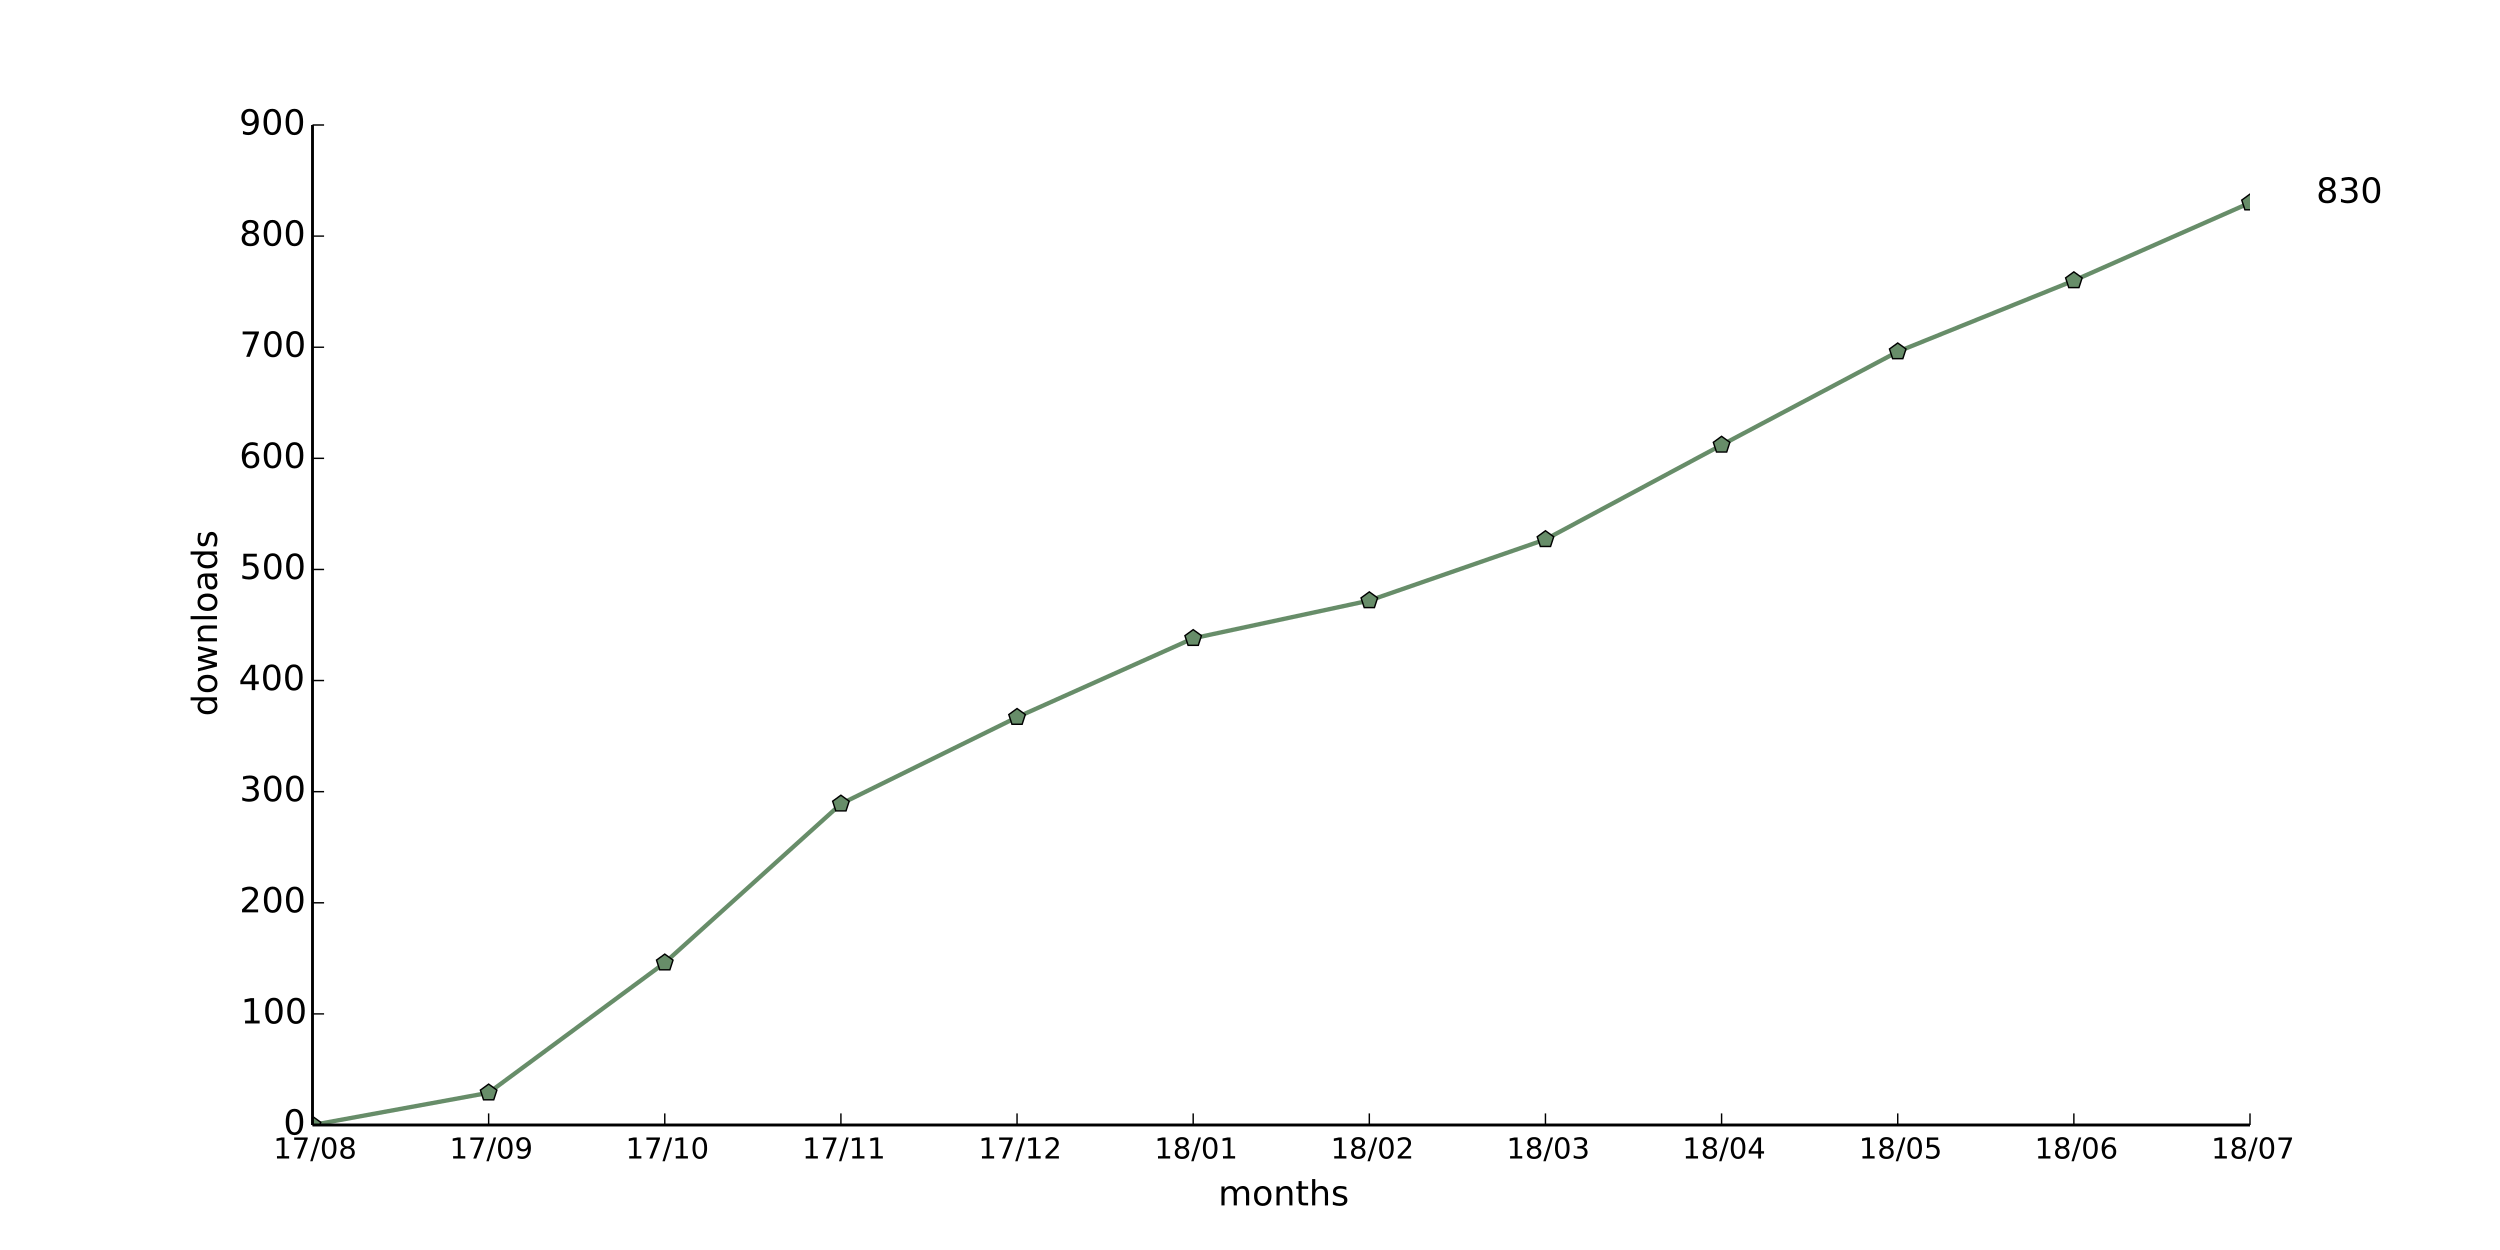
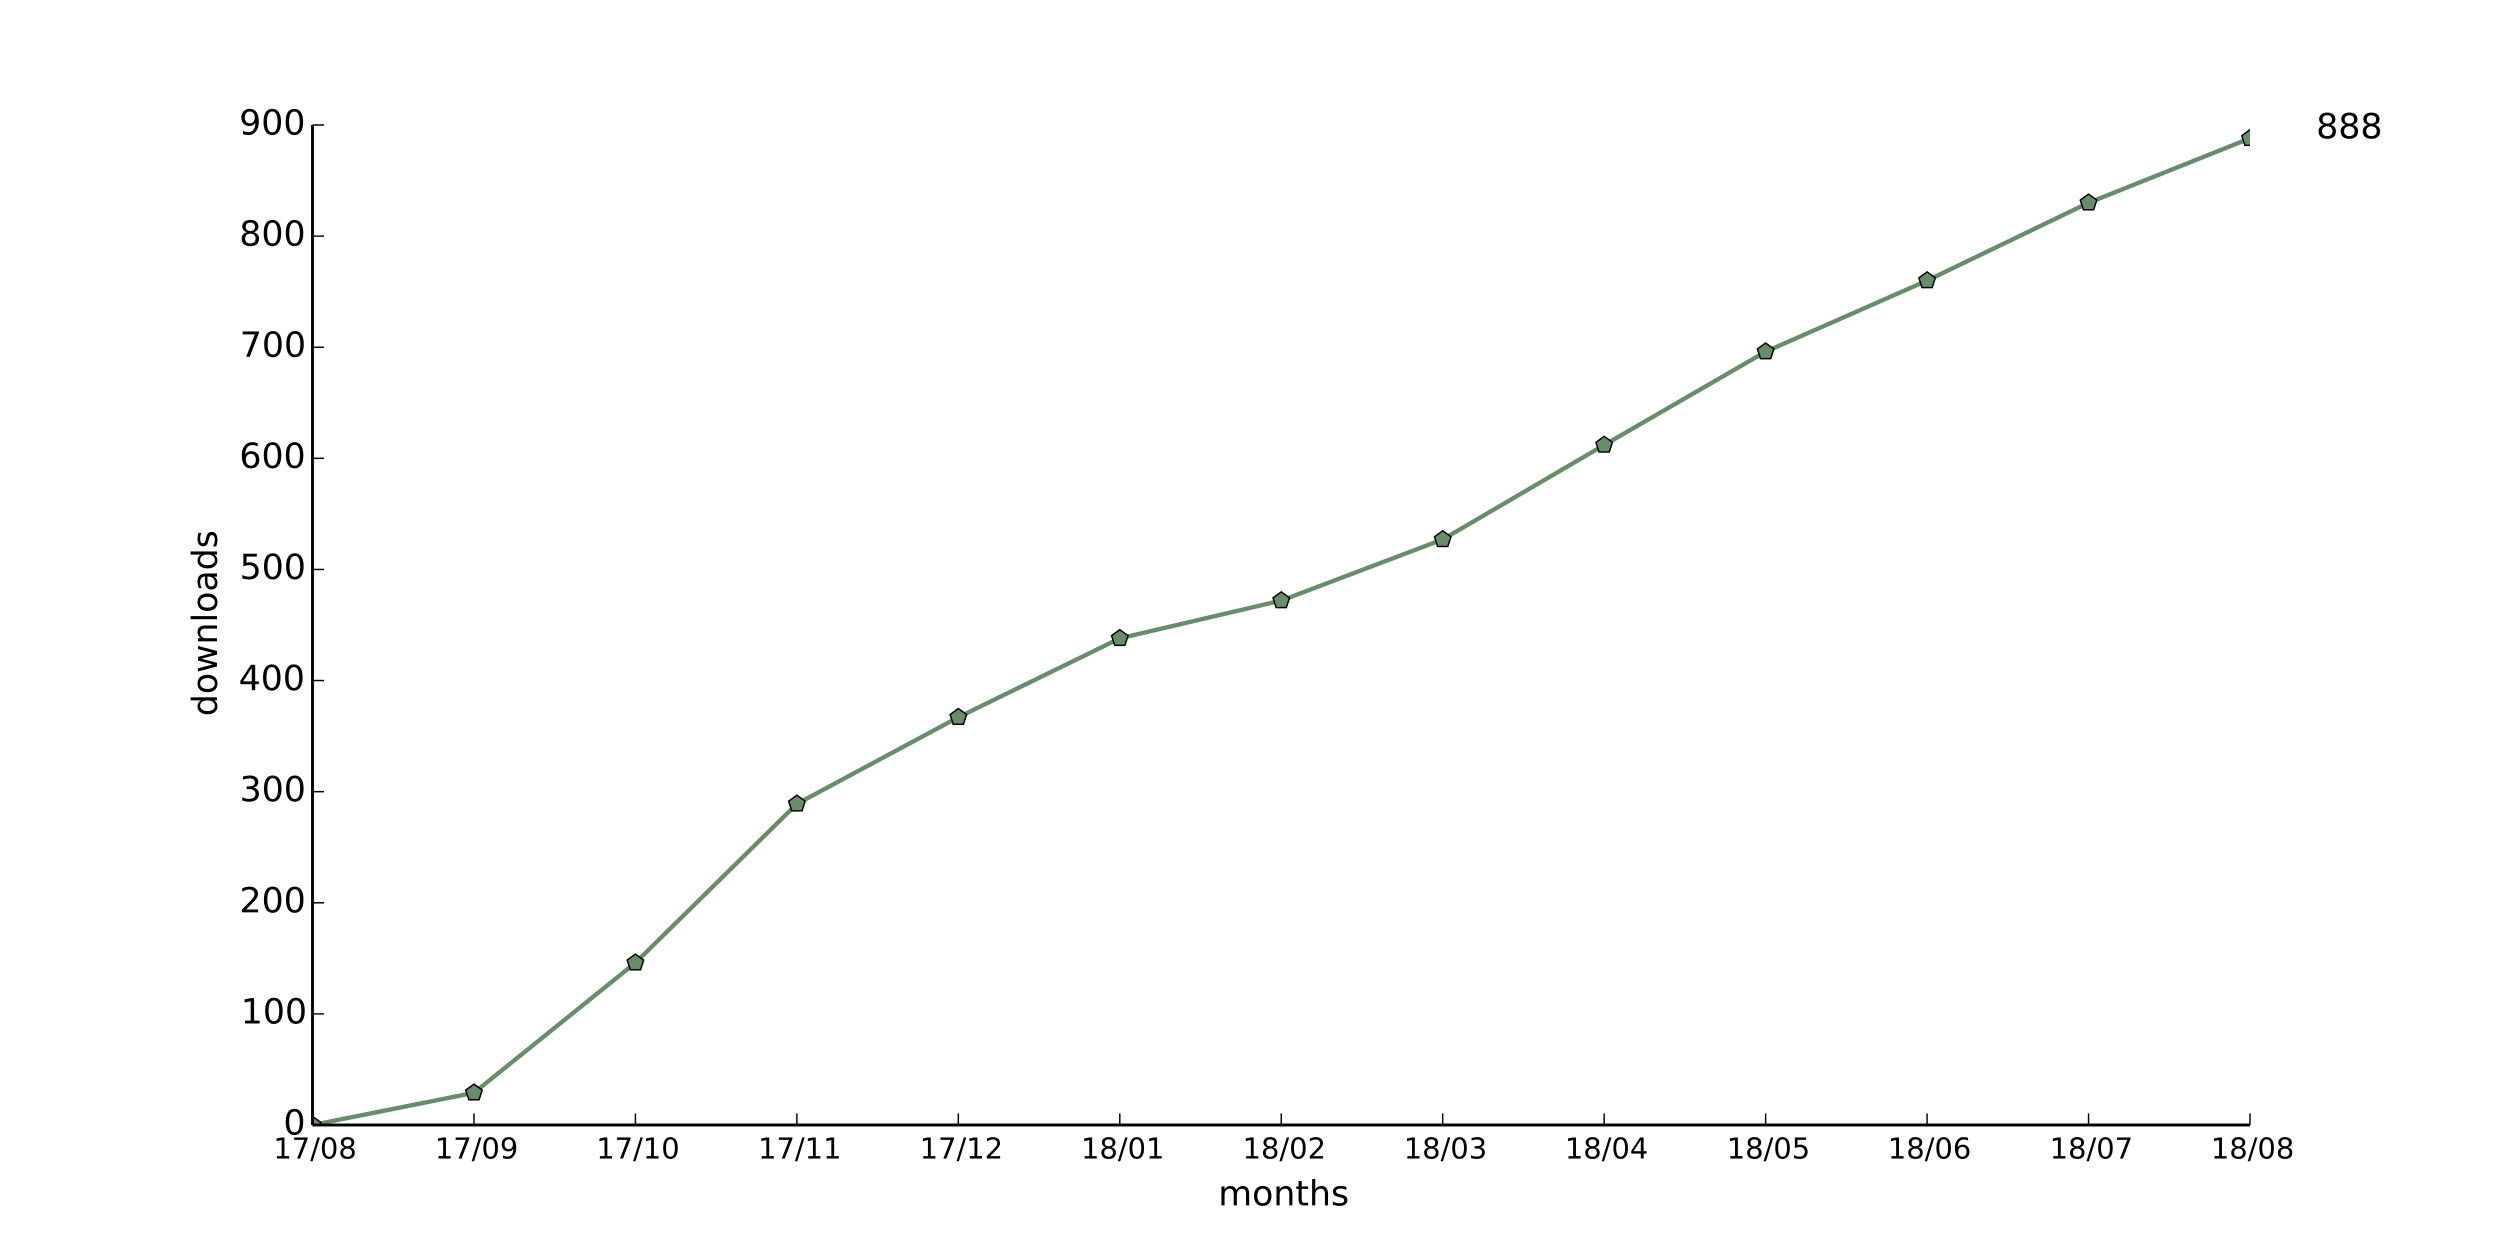
<svg xmlns="http://www.w3.org/2000/svg" xmlns:xlink="http://www.w3.org/1999/xlink" height="432pt" version="1.1" viewBox="0 0 864 432" width="864pt">
  <defs>
    <style type="text/css">
*{stroke-linecap:butt;stroke-linejoin:round;}
  </style>
  </defs>
  <g id="figure_1">
    <g id="patch_1">
      <path d=" M0 432 L864 432 L864 0 L0 0 z " style="fill:#ffffff;" />
    </g>
    <g id="axes_1">
      <g id="patch_2">
        <path d=" M108 388.8 L777.6 388.8 L777.6 43.2 L108 43.2 z " style="fill:#ffffff;" />
      </g>
      <g id="line2d_1">
-         <path clip-path="url(#pad36b945f0)" d=" M108 388.8 L168.873 377.664 L229.745 332.736 L290.618 277.824 L351.491 247.872 L412.364 220.608 L473.236 207.552 L534.109 186.432 L594.982 153.792 L655.855 121.536 L716.727 96.96 L777.6 70.08" style="fill:none;stroke:#678d69;stroke-linecap:square;stroke-width:1.5;" />
+         <path clip-path="url(#pad36b945f0)" d=" M108 388.8 L163.8 377.664 L219.6 332.736 L275.4 277.824 L331.2 247.872 L387 220.608 L442.8 207.552 L498.6 186.432 L554.4 153.792 L610.2 121.536 L666 96.96 L721.8 70.08 L777.6 47.808" style="fill:none;stroke:#678d69;stroke-linecap:square;stroke-width:1.5;" />
      </g>
      <g id="line2d_2">
        <defs>
          <path d=" M1.83697e-16 -3 L-2.853 -0.927 L-1.763 2.427 L1.763 2.427 L2.853 -0.927 z " id="m47225add52" style="stroke:#000000;stroke-linejoin:miter;stroke-width:0.5;" />
        </defs>
        <g clip-path="url(#pad36b945f0)">
          <use style="fill:#678d69;stroke:#000000;stroke-linejoin:miter;stroke-width:0.5;" x="108.0" xlink:href="#m47225add52" y="388.8" />
-           <use style="fill:#678d69;stroke:#000000;stroke-linejoin:miter;stroke-width:0.5;" x="168.873" xlink:href="#m47225add52" y="377.664" />
-           <use style="fill:#678d69;stroke:#000000;stroke-linejoin:miter;stroke-width:0.5;" x="229.745" xlink:href="#m47225add52" y="332.736" />
-           <use style="fill:#678d69;stroke:#000000;stroke-linejoin:miter;stroke-width:0.5;" x="290.618" xlink:href="#m47225add52" y="277.824" />
-           <use style="fill:#678d69;stroke:#000000;stroke-linejoin:miter;stroke-width:0.5;" x="351.491" xlink:href="#m47225add52" y="247.872" />
-           <use style="fill:#678d69;stroke:#000000;stroke-linejoin:miter;stroke-width:0.5;" x="412.364" xlink:href="#m47225add52" y="220.608" />
-           <use style="fill:#678d69;stroke:#000000;stroke-linejoin:miter;stroke-width:0.5;" x="473.236" xlink:href="#m47225add52" y="207.552" />
-           <use style="fill:#678d69;stroke:#000000;stroke-linejoin:miter;stroke-width:0.5;" x="534.109" xlink:href="#m47225add52" y="186.432" />
-           <use style="fill:#678d69;stroke:#000000;stroke-linejoin:miter;stroke-width:0.5;" x="594.982" xlink:href="#m47225add52" y="153.792" />
-           <use style="fill:#678d69;stroke:#000000;stroke-linejoin:miter;stroke-width:0.5;" x="655.855" xlink:href="#m47225add52" y="121.536" />
-           <use style="fill:#678d69;stroke:#000000;stroke-linejoin:miter;stroke-width:0.5;" x="716.727" xlink:href="#m47225add52" y="96.96" />
-           <use style="fill:#678d69;stroke:#000000;stroke-linejoin:miter;stroke-width:0.5;" x="777.6" xlink:href="#m47225add52" y="70.08" />
+           <use style="fill:#678d69;stroke:#000000;stroke-linejoin:miter;stroke-width:0.5;" x="163.8" xlink:href="#m47225add52" y="377.664" />
+           <use style="fill:#678d69;stroke:#000000;stroke-linejoin:miter;stroke-width:0.5;" x="219.6" xlink:href="#m47225add52" y="332.736" />
+           <use style="fill:#678d69;stroke:#000000;stroke-linejoin:miter;stroke-width:0.5;" x="275.4" xlink:href="#m47225add52" y="277.824" />
+           <use style="fill:#678d69;stroke:#000000;stroke-linejoin:miter;stroke-width:0.5;" x="331.2" xlink:href="#m47225add52" y="247.872" />
+           <use style="fill:#678d69;stroke:#000000;stroke-linejoin:miter;stroke-width:0.5;" x="387.0" xlink:href="#m47225add52" y="220.608" />
+           <use style="fill:#678d69;stroke:#000000;stroke-linejoin:miter;stroke-width:0.5;" x="442.8" xlink:href="#m47225add52" y="207.552" />
+           <use style="fill:#678d69;stroke:#000000;stroke-linejoin:miter;stroke-width:0.5;" x="498.6" xlink:href="#m47225add52" y="186.432" />
+           <use style="fill:#678d69;stroke:#000000;stroke-linejoin:miter;stroke-width:0.5;" x="554.4" xlink:href="#m47225add52" y="153.792" />
+           <use style="fill:#678d69;stroke:#000000;stroke-linejoin:miter;stroke-width:0.5;" x="610.2" xlink:href="#m47225add52" y="121.536" />
+           <use style="fill:#678d69;stroke:#000000;stroke-linejoin:miter;stroke-width:0.5;" x="666.0" xlink:href="#m47225add52" y="96.96" />
+           <use style="fill:#678d69;stroke:#000000;stroke-linejoin:miter;stroke-width:0.5;" x="721.8" xlink:href="#m47225add52" y="70.08" />
+           <use style="fill:#678d69;stroke:#000000;stroke-linejoin:miter;stroke-width:0.5;" x="777.6" xlink:href="#m47225add52" y="47.808" />
        </g>
      </g>
      <g id="matplotlib.axis_1">
        <g id="xtick_1">
          <g id="line2d_3">
            <defs>
              <path d=" M0 0 L0 -4" id="m93b0483c22" style="stroke:#000000;stroke-width:0.5;" />
            </defs>
            <g>
              <use style="stroke:#000000;stroke-width:0.5;" x="108.0" xlink:href="#m93b0483c22" y="388.8" />
            </g>
          </g>
          <g id="text_1">
            <defs>
              <path d=" M12.406 8.297 L28.516 8.297 L28.516 63.922 L10.984 60.406 L10.984 69.391 L28.422 72.906 L38.281 72.906 L38.281 8.297 L54.391 8.297 L54.391 0 L12.406 0 z " id="DejaVuSans-31" />
              <path d=" M31.781 66.406 Q24.172 66.406 20.328 58.906 Q16.5 51.422 16.5 36.375 Q16.5 21.391 20.328 13.891 Q24.172 6.391 31.781 6.391 Q39.453 6.391 43.281 13.891 Q47.125 21.391 47.125 36.375 Q47.125 51.422 43.281 58.906 Q39.453 66.406 31.781 66.406 M31.781 74.219 Q44.047 74.219 50.516 64.516 Q56.984 54.828 56.984 36.375 Q56.984 17.969 50.516 8.266 Q44.047 -1.422 31.781 -1.422 Q19.531 -1.422 13.062 8.266 Q6.594 17.969 6.594 36.375 Q6.594 54.828 13.062 64.516 Q19.531 74.219 31.781 74.219" id="DejaVuSans-30" />
              <path d=" M25.391 72.906 L33.688 72.906 L8.297 -9.281 L0 -9.281 z " id="DejaVuSans-2f" />
              <path d=" M8.203 72.906 L55.078 72.906 L55.078 68.703 L28.609 0 L18.312 0 L43.219 64.594 L8.203 64.594 z " id="DejaVuSans-37" />
              <path d=" M31.781 34.625 Q24.75 34.625 20.719 30.859 Q16.703 27.094 16.703 20.516 Q16.703 13.922 20.719 10.156 Q24.75 6.391 31.781 6.391 Q38.812 6.391 42.859 10.172 Q46.922 13.969 46.922 20.516 Q46.922 27.094 42.891 30.859 Q38.875 34.625 31.781 34.625 M21.922 38.812 Q15.578 40.375 12.031 44.719 Q8.5 49.078 8.5 55.328 Q8.5 64.062 14.719 69.141 Q20.953 74.219 31.781 74.219 Q42.672 74.219 48.875 69.141 Q55.078 64.062 55.078 55.328 Q55.078 49.078 51.531 44.719 Q48 40.375 41.703 38.812 Q48.828 37.156 52.797 32.312 Q56.781 27.484 56.781 20.516 Q56.781 9.906 50.312 4.234 Q43.844 -1.422 31.781 -1.422 Q19.734 -1.422 13.25 4.234 Q6.781 9.906 6.781 20.516 Q6.781 27.484 10.781 32.312 Q14.797 37.156 21.922 38.812 M18.312 54.391 Q18.312 48.734 21.844 45.562 Q25.391 42.391 31.781 42.391 Q38.141 42.391 41.719 45.562 Q45.312 48.734 45.312 54.391 Q45.312 60.062 41.719 63.234 Q38.141 66.406 31.781 66.406 Q25.391 66.406 21.844 63.234 Q18.312 60.062 18.312 54.391" id="DejaVuSans-38" />
            </defs>
            <g transform="translate(94.48203 400.3984)scale(0.1 -0.1)">
              <use xlink:href="#DejaVuSans-31" />
              <use x="63.623" xlink:href="#DejaVuSans-37" />
              <use x="127.246" xlink:href="#DejaVuSans-2f" />
              <use x="160.938" xlink:href="#DejaVuSans-30" />
              <use x="224.561" xlink:href="#DejaVuSans-38" />
            </g>
          </g>
        </g>
        <g id="xtick_2">
          <g id="line2d_4">
            <g>
-               <use style="stroke:#000000;stroke-width:0.5;" x="168.873" xlink:href="#m93b0483c22" y="388.8" />
+               <use style="stroke:#000000;stroke-width:0.5;" x="163.8" xlink:href="#m93b0483c22" y="388.8" />
            </g>
          </g>
          <g id="text_2">
            <defs>
              <path d=" M10.984 1.516 L10.984 10.5 Q14.703 8.734 18.5 7.812 Q22.312 6.891 25.984 6.891 Q35.75 6.891 40.891 13.453 Q46.047 20.016 46.781 33.406 Q43.953 29.203 39.594 26.953 Q35.25 24.703 29.984 24.703 Q19.047 24.703 12.672 31.312 Q6.297 37.938 6.297 49.422 Q6.297 60.641 12.938 67.422 Q19.578 74.219 30.609 74.219 Q43.266 74.219 49.922 64.516 Q56.594 54.828 56.594 36.375 Q56.594 19.141 48.406 8.859 Q40.234 -1.422 26.422 -1.422 Q22.703 -1.422 18.891 -0.688 Q15.094 0.047 10.984 1.516 M30.609 32.422 Q37.25 32.422 41.125 36.953 Q45.016 41.5 45.016 49.422 Q45.016 57.281 41.125 61.844 Q37.25 66.406 30.609 66.406 Q23.969 66.406 20.094 61.844 Q16.219 57.281 16.219 49.422 Q16.219 41.5 20.094 36.953 Q23.969 32.422 30.609 32.422" id="DejaVuSans-39" />
            </defs>
-             <g transform="translate(155.3641 400.3984)scale(0.1 -0.1)">
+             <g transform="translate(150.2914 400.3984)scale(0.1 -0.1)">
              <use xlink:href="#DejaVuSans-31" />
              <use x="63.623" xlink:href="#DejaVuSans-37" />
              <use x="127.246" xlink:href="#DejaVuSans-2f" />
              <use x="160.938" xlink:href="#DejaVuSans-30" />
              <use x="224.561" xlink:href="#DejaVuSans-39" />
            </g>
          </g>
        </g>
        <g id="xtick_3">
          <g id="line2d_5">
            <g>
-               <use style="stroke:#000000;stroke-width:0.5;" x="229.745" xlink:href="#m93b0483c22" y="388.8" />
+               <use style="stroke:#000000;stroke-width:0.5;" x="219.6" xlink:href="#m93b0483c22" y="388.8" />
            </g>
          </g>
          <g id="text_3">
-             <g transform="translate(216.2173 400.3984)scale(0.1 -0.1)">
+             <g transform="translate(206.0719 400.3984)scale(0.1 -0.1)">
              <use xlink:href="#DejaVuSans-31" />
              <use x="63.623" xlink:href="#DejaVuSans-37" />
              <use x="127.246" xlink:href="#DejaVuSans-2f" />
              <use x="160.938" xlink:href="#DejaVuSans-31" />
              <use x="224.561" xlink:href="#DejaVuSans-30" />
            </g>
          </g>
        </g>
        <g id="xtick_4">
          <g id="line2d_6">
            <g>
-               <use style="stroke:#000000;stroke-width:0.5;" x="290.618" xlink:href="#m93b0483c22" y="388.8" />
+               <use style="stroke:#000000;stroke-width:0.5;" x="275.4" xlink:href="#m93b0483c22" y="388.8" />
            </g>
          </g>
          <g id="text_4">
-             <g transform="translate(277.2197 400.3984)scale(0.1 -0.1)">
+             <g transform="translate(262.0016 400.3984)scale(0.1 -0.1)">
              <use xlink:href="#DejaVuSans-31" />
              <use x="63.623" xlink:href="#DejaVuSans-37" />
              <use x="127.246" xlink:href="#DejaVuSans-2f" />
              <use x="160.938" xlink:href="#DejaVuSans-31" />
              <use x="224.561" xlink:href="#DejaVuSans-31" />
            </g>
          </g>
        </g>
        <g id="xtick_5">
          <g id="line2d_7">
            <g>
-               <use style="stroke:#000000;stroke-width:0.5;" x="351.491" xlink:href="#m93b0483c22" y="388.8" />
+               <use style="stroke:#000000;stroke-width:0.5;" x="331.2" xlink:href="#m93b0483c22" y="388.8" />
            </g>
          </g>
          <g id="text_5">
            <defs>
              <path d=" M19.188 8.297 L53.609 8.297 L53.609 0 L7.328 0 L7.328 8.297 Q12.938 14.109 22.625 23.891 Q32.328 33.688 34.812 36.531 Q39.547 41.844 41.422 45.531 Q43.312 49.219 43.312 52.781 Q43.312 58.594 39.234 62.25 Q35.156 65.922 28.609 65.922 Q23.969 65.922 18.812 64.312 Q13.672 62.703 7.812 59.422 L7.812 69.391 Q13.766 71.781 18.938 73 Q24.125 74.219 28.422 74.219 Q39.75 74.219 46.484 68.547 Q53.219 62.891 53.219 53.422 Q53.219 48.922 51.531 44.891 Q49.859 40.875 45.406 35.406 Q44.188 33.984 37.641 27.219 Q31.109 20.453 19.188 8.297" id="DejaVuSans-32" />
            </defs>
-             <g transform="translate(338.1315 400.3984)scale(0.1 -0.1)">
+             <g transform="translate(317.8406 400.3984)scale(0.1 -0.1)">
              <use xlink:href="#DejaVuSans-31" />
              <use x="63.623" xlink:href="#DejaVuSans-37" />
              <use x="127.246" xlink:href="#DejaVuSans-2f" />
              <use x="160.938" xlink:href="#DejaVuSans-31" />
              <use x="224.561" xlink:href="#DejaVuSans-32" />
            </g>
          </g>
        </g>
        <g id="xtick_6">
          <g id="line2d_8">
            <g>
-               <use style="stroke:#000000;stroke-width:0.5;" x="412.364" xlink:href="#m93b0483c22" y="388.8" />
+               <use style="stroke:#000000;stroke-width:0.5;" x="387.0" xlink:href="#m93b0483c22" y="388.8" />
            </g>
          </g>
          <g id="text_6">
-             <g transform="translate(398.9652 400.3984)scale(0.1 -0.1)">
+             <g transform="translate(373.6016 400.3984)scale(0.1 -0.1)">
              <use xlink:href="#DejaVuSans-31" />
              <use x="63.623" xlink:href="#DejaVuSans-38" />
              <use x="127.246" xlink:href="#DejaVuSans-2f" />
              <use x="160.938" xlink:href="#DejaVuSans-30" />
              <use x="224.561" xlink:href="#DejaVuSans-31" />
            </g>
          </g>
        </g>
        <g id="xtick_7">
          <g id="line2d_9">
            <g>
-               <use style="stroke:#000000;stroke-width:0.5;" x="473.236" xlink:href="#m93b0483c22" y="388.8" />
+               <use style="stroke:#000000;stroke-width:0.5;" x="442.8" xlink:href="#m93b0483c22" y="388.8" />
            </g>
          </g>
          <g id="text_7">
-             <g transform="translate(459.877 400.3984)scale(0.1 -0.1)">
+             <g transform="translate(429.4406 400.3984)scale(0.1 -0.1)">
              <use xlink:href="#DejaVuSans-31" />
              <use x="63.623" xlink:href="#DejaVuSans-38" />
              <use x="127.246" xlink:href="#DejaVuSans-2f" />
              <use x="160.938" xlink:href="#DejaVuSans-30" />
              <use x="224.561" xlink:href="#DejaVuSans-32" />
            </g>
          </g>
        </g>
        <g id="xtick_8">
          <g id="line2d_10">
            <g>
-               <use style="stroke:#000000;stroke-width:0.5;" x="534.109" xlink:href="#m93b0483c22" y="388.8" />
+               <use style="stroke:#000000;stroke-width:0.5;" x="498.6" xlink:href="#m93b0483c22" y="388.8" />
            </g>
          </g>
          <g id="text_8">
            <defs>
              <path d=" M40.578 39.312 Q47.656 37.797 51.625 33 Q55.609 28.219 55.609 21.188 Q55.609 10.406 48.188 4.484 Q40.766 -1.422 27.094 -1.422 Q22.516 -1.422 17.656 -0.516 Q12.797 0.391 7.625 2.203 L7.625 11.719 Q11.719 9.328 16.594 8.109 Q21.484 6.891 26.812 6.891 Q36.078 6.891 40.938 10.547 Q45.797 14.203 45.797 21.188 Q45.797 27.641 41.281 31.266 Q36.766 34.906 28.719 34.906 L20.219 34.906 L20.219 43.016 L29.109 43.016 Q36.375 43.016 40.234 45.922 Q44.094 48.828 44.094 54.297 Q44.094 59.906 40.109 62.906 Q36.141 65.922 28.719 65.922 Q24.656 65.922 20.016 65.031 Q15.375 64.156 9.812 62.312 L9.812 71.094 Q15.438 72.656 20.344 73.438 Q25.25 74.219 29.594 74.219 Q40.828 74.219 47.359 69.109 Q53.906 64.016 53.906 55.328 Q53.906 49.266 50.438 45.094 Q46.969 40.922 40.578 39.312" id="DejaVuSans-33" />
            </defs>
-             <g transform="translate(520.6497 400.3984)scale(0.1 -0.1)">
+             <g transform="translate(485.1406 400.3984)scale(0.1 -0.1)">
              <use xlink:href="#DejaVuSans-31" />
              <use x="63.623" xlink:href="#DejaVuSans-38" />
              <use x="127.246" xlink:href="#DejaVuSans-2f" />
              <use x="160.938" xlink:href="#DejaVuSans-30" />
              <use x="224.561" xlink:href="#DejaVuSans-33" />
            </g>
          </g>
        </g>
        <g id="xtick_9">
          <g id="line2d_11">
            <g>
-               <use style="stroke:#000000;stroke-width:0.5;" x="594.982" xlink:href="#m93b0483c22" y="388.8" />
+               <use style="stroke:#000000;stroke-width:0.5;" x="554.4" xlink:href="#m93b0483c22" y="388.8" />
            </g>
          </g>
          <g id="text_9">
            <defs>
              <path d=" M37.797 64.312 L12.891 25.391 L37.797 25.391 z  M35.203 72.906 L47.609 72.906 L47.609 25.391 L58.016 25.391 L58.016 17.188 L47.609 17.188 L47.609 0 L37.797 0 L37.797 17.188 L4.891 17.188 L4.891 26.703 z " id="DejaVuSans-34" />
            </defs>
-             <g transform="translate(581.4021 400.3984)scale(0.1 -0.1)">
+             <g transform="translate(540.8203 400.3984)scale(0.1 -0.1)">
              <use xlink:href="#DejaVuSans-31" />
              <use x="63.623" xlink:href="#DejaVuSans-38" />
              <use x="127.246" xlink:href="#DejaVuSans-2f" />
              <use x="160.938" xlink:href="#DejaVuSans-30" />
              <use x="224.561" xlink:href="#DejaVuSans-34" />
            </g>
          </g>
        </g>
        <g id="xtick_10">
          <g id="line2d_12">
            <g>
-               <use style="stroke:#000000;stroke-width:0.5;" x="655.855" xlink:href="#m93b0483c22" y="388.8" />
+               <use style="stroke:#000000;stroke-width:0.5;" x="610.2" xlink:href="#m93b0483c22" y="388.8" />
            </g>
          </g>
          <g id="text_10">
            <defs>
              <path d=" M10.797 72.906 L49.516 72.906 L49.516 64.594 L19.828 64.594 L19.828 46.734 Q21.969 47.469 24.109 47.828 Q26.266 48.188 28.422 48.188 Q40.625 48.188 47.75 41.5 Q54.891 34.812 54.891 23.391 Q54.891 11.625 47.562 5.094 Q40.234 -1.422 26.906 -1.422 Q22.312 -1.422 17.547 -0.641 Q12.797 0.141 7.719 1.703 L7.719 11.625 Q12.109 9.234 16.797 8.062 Q21.484 6.891 26.703 6.891 Q35.156 6.891 40.078 11.328 Q45.016 15.766 45.016 23.391 Q45.016 31 40.078 35.438 Q35.156 39.891 26.703 39.891 Q22.75 39.891 18.812 39.016 Q14.891 38.141 10.797 36.281 z " id="DejaVuSans-35" />
            </defs>
-             <g transform="translate(642.4311 400.3984)scale(0.1 -0.1)">
+             <g transform="translate(596.7766 400.3984)scale(0.1 -0.1)">
              <use xlink:href="#DejaVuSans-31" />
              <use x="63.623" xlink:href="#DejaVuSans-38" />
              <use x="127.246" xlink:href="#DejaVuSans-2f" />
              <use x="160.938" xlink:href="#DejaVuSans-30" />
              <use x="224.561" xlink:href="#DejaVuSans-35" />
            </g>
          </g>
        </g>
        <g id="xtick_11">
          <g id="line2d_13">
            <g>
-               <use style="stroke:#000000;stroke-width:0.5;" x="716.727" xlink:href="#m93b0483c22" y="388.8" />
+               <use style="stroke:#000000;stroke-width:0.5;" x="666.0" xlink:href="#m93b0483c22" y="388.8" />
            </g>
          </g>
          <g id="text_11">
            <defs>
              <path d=" M33.016 40.375 Q26.375 40.375 22.484 35.828 Q18.609 31.297 18.609 23.391 Q18.609 15.531 22.484 10.953 Q26.375 6.391 33.016 6.391 Q39.656 6.391 43.531 10.953 Q47.406 15.531 47.406 23.391 Q47.406 31.297 43.531 35.828 Q39.656 40.375 33.016 40.375 M52.594 71.297 L52.594 62.312 Q48.875 64.062 45.094 64.984 Q41.312 65.922 37.594 65.922 Q27.828 65.922 22.672 59.328 Q17.531 52.734 16.797 39.406 Q19.672 43.656 24.016 45.922 Q28.375 48.188 33.594 48.188 Q44.578 48.188 50.953 41.516 Q57.328 34.859 57.328 23.391 Q57.328 12.156 50.688 5.359 Q44.047 -1.422 33.016 -1.422 Q20.359 -1.422 13.672 8.266 Q6.984 17.969 6.984 36.375 Q6.984 53.656 15.188 63.938 Q23.391 74.219 37.203 74.219 Q40.922 74.219 44.703 73.484 Q48.484 72.75 52.594 71.297" id="DejaVuSans-36" />
            </defs>
-             <g transform="translate(703.182 400.3984)scale(0.1 -0.1)">
+             <g transform="translate(652.4547 400.3984)scale(0.1 -0.1)">
              <use xlink:href="#DejaVuSans-31" />
              <use x="63.623" xlink:href="#DejaVuSans-38" />
              <use x="127.246" xlink:href="#DejaVuSans-2f" />
              <use x="160.938" xlink:href="#DejaVuSans-30" />
              <use x="224.561" xlink:href="#DejaVuSans-36" />
            </g>
          </g>
        </g>
        <g id="xtick_12">
          <g id="line2d_14">
            <g>
+               <use style="stroke:#000000;stroke-width:0.5;" x="721.8" xlink:href="#m93b0483c22" y="388.8" />
+             </g>
+           </g>
+           <g id="text_12">
+             <g transform="translate(708.3672 400.3984)scale(0.1 -0.1)">
+               <use xlink:href="#DejaVuSans-31" />
+               <use x="63.623" xlink:href="#DejaVuSans-38" />
+               <use x="127.246" xlink:href="#DejaVuSans-2f" />
+               <use x="160.938" xlink:href="#DejaVuSans-30" />
+               <use x="224.561" xlink:href="#DejaVuSans-37" />
+             </g>
+           </g>
+         </g>
+         <g id="xtick_13">
+           <g id="line2d_15">
+             <g>
              <use style="stroke:#000000;stroke-width:0.5;" x="777.6" xlink:href="#m93b0483c22" y="388.8" />
            </g>
          </g>
-           <g id="text_12">
-             <g transform="translate(764.1672 400.3984)scale(0.1 -0.1)">
-               <use xlink:href="#DejaVuSans-31" />
-               <use x="63.623" xlink:href="#DejaVuSans-38" />
-               <use x="127.246" xlink:href="#DejaVuSans-2f" />
-               <use x="160.938" xlink:href="#DejaVuSans-30" />
-               <use x="224.561" xlink:href="#DejaVuSans-37" />
-             </g>
-           </g>
-         </g>
-         <g id="text_13">
+           <g id="text_13">
+             <g transform="translate(764.082 400.3984)scale(0.1 -0.1)">
+               <use xlink:href="#DejaVuSans-31" />
+               <use x="63.623" xlink:href="#DejaVuSans-38" />
+               <use x="127.246" xlink:href="#DejaVuSans-2f" />
+               <use x="160.938" xlink:href="#DejaVuSans-30" />
+               <use x="224.561" xlink:href="#DejaVuSans-38" />
+             </g>
+           </g>
+         </g>
+         <g id="text_14">
          <defs>
            <path d=" M30.609 48.391 Q23.391 48.391 19.188 42.75 Q14.984 37.109 14.984 27.297 Q14.984 17.484 19.156 11.844 Q23.344 6.203 30.609 6.203 Q37.797 6.203 41.984 11.859 Q46.188 17.531 46.188 27.297 Q46.188 37.016 41.984 42.703 Q37.797 48.391 30.609 48.391 M30.609 56 Q42.328 56 49.016 48.375 Q55.719 40.766 55.719 27.297 Q55.719 13.875 49.016 6.219 Q42.328 -1.422 30.609 -1.422 Q18.844 -1.422 12.172 6.219 Q5.516 13.875 5.516 27.297 Q5.516 40.766 12.172 48.375 Q18.844 56 30.609 56" id="DejaVuSans-6f" />
            <path d=" M52 44.188 Q55.375 50.25 60.062 53.125 Q64.75 56 71.094 56 Q79.641 56 84.281 50.016 Q88.922 44.047 88.922 33.016 L88.922 0 L79.891 0 L79.891 32.719 Q79.891 40.578 77.094 44.375 Q74.312 48.188 68.609 48.188 Q61.625 48.188 57.562 43.547 Q53.516 38.922 53.516 30.906 L53.516 0 L44.484 0 L44.484 32.719 Q44.484 40.625 41.703 44.406 Q38.922 48.188 33.109 48.188 Q26.219 48.188 22.156 43.531 Q18.109 38.875 18.109 30.906 L18.109 0 L9.078 0 L9.078 54.688 L18.109 54.688 L18.109 46.188 Q21.188 51.219 25.484 53.609 Q29.781 56 35.688 56 Q41.656 56 45.828 52.969 Q50 49.953 52 44.188" id="DejaVuSans-6d" />
            <path d=" M54.891 33.016 L54.891 0 L45.906 0 L45.906 32.719 Q45.906 40.484 42.875 44.328 Q39.844 48.188 33.797 48.188 Q26.516 48.188 22.312 43.547 Q18.109 38.922 18.109 30.906 L18.109 0 L9.078 0 L9.078 54.688 L18.109 54.688 L18.109 46.188 Q21.344 51.125 25.703 53.562 Q30.078 56 35.797 56 Q45.219 56 50.047 50.172 Q54.891 44.344 54.891 33.016" id="DejaVuSans-6e" />
            <path d=" M54.891 33.016 L54.891 0 L45.906 0 L45.906 32.719 Q45.906 40.484 42.875 44.328 Q39.844 48.188 33.797 48.188 Q26.516 48.188 22.312 43.547 Q18.109 38.922 18.109 30.906 L18.109 0 L9.078 0 L9.078 75.984 L18.109 75.984 L18.109 46.188 Q21.344 51.125 25.703 53.562 Q30.078 56 35.797 56 Q45.219 56 50.047 50.172 Q54.891 44.344 54.891 33.016" id="DejaVuSans-68" />
            <path d=" M18.312 70.219 L18.312 54.688 L36.812 54.688 L36.812 47.703 L18.312 47.703 L18.312 18.016 Q18.312 11.328 20.141 9.422 Q21.969 7.516 27.594 7.516 L36.812 7.516 L36.812 0 L27.594 0 Q17.188 0 13.234 3.875 Q9.281 7.766 9.281 18.016 L9.281 47.703 L2.688 47.703 L2.688 54.688 L9.281 54.688 L9.281 70.219 z " id="DejaVuSans-74" />
            <path d=" M44.281 53.078 L44.281 44.578 Q40.484 46.531 36.375 47.5 Q32.281 48.484 27.875 48.484 Q21.188 48.484 17.844 46.438 Q14.5 44.391 14.5 40.281 Q14.5 37.156 16.891 35.375 Q19.281 33.594 26.516 31.984 L29.594 31.297 Q39.156 29.25 43.188 25.516 Q47.219 21.781 47.219 15.094 Q47.219 7.469 41.188 3.016 Q35.156 -1.422 24.609 -1.422 Q20.219 -1.422 15.453 -0.562 Q10.688 0.297 5.422 2 L5.422 11.281 Q10.406 8.688 15.234 7.391 Q20.062 6.109 24.812 6.109 Q31.156 6.109 34.562 8.281 Q37.984 10.453 37.984 14.406 Q37.984 18.062 35.516 20.016 Q33.062 21.969 24.703 23.781 L21.578 24.516 Q13.234 26.266 9.516 29.906 Q5.812 33.547 5.812 39.891 Q5.812 47.609 11.281 51.797 Q16.75 56 26.812 56 Q31.781 56 36.172 55.266 Q40.578 54.547 44.281 53.078" id="DejaVuSans-73" />
          </defs>
          <g transform="translate(421.0387 416.5962)scale(0.12 -0.12)">
            <use xlink:href="#DejaVuSans-6d" />
            <use x="97.412" xlink:href="#DejaVuSans-6f" />
            <use x="158.594" xlink:href="#DejaVuSans-6e" />
            <use x="221.973" xlink:href="#DejaVuSans-74" />
            <use x="261.182" xlink:href="#DejaVuSans-68" />
            <use x="324.561" xlink:href="#DejaVuSans-73" />
          </g>
        </g>
      </g>
      <g id="matplotlib.axis_2">
        <g id="ytick_1">
-           <g id="line2d_15">
+           <g id="line2d_16">
            <defs>
              <path d=" M0 0 L4 0" id="m728421d6d4" style="stroke:#000000;stroke-width:0.5;" />
            </defs>
            <g>
              <use style="stroke:#000000;stroke-width:0.5;" x="108.0" xlink:href="#m728421d6d4" y="388.8" />
            </g>
          </g>
-           <g id="text_14">
+           <g id="text_15">
            <g transform="translate(97.95312 392.1112)scale(0.12 -0.12)">
              <use xlink:href="#DejaVuSans-30" />
            </g>
          </g>
        </g>
        <g id="ytick_2">
-           <g id="line2d_16">
+           <g id="line2d_17">
            <g>
              <use style="stroke:#000000;stroke-width:0.5;" x="108.0" xlink:href="#m728421d6d4" y="350.4" />
            </g>
          </g>
-           <g id="text_15">
+           <g id="text_16">
            <g transform="translate(83.21 353.7113)scale(0.12 -0.12)">
              <use xlink:href="#DejaVuSans-31" />
              <use x="63.623" xlink:href="#DejaVuSans-30" />
              <use x="127.246" xlink:href="#DejaVuSans-30" />
            </g>
          </g>
        </g>
        <g id="ytick_3">
-           <g id="line2d_17">
+           <g id="line2d_18">
            <g>
              <use style="stroke:#000000;stroke-width:0.5;" x="108.0" xlink:href="#m728421d6d4" y="312.0" />
            </g>
          </g>
-           <g id="text_16">
+           <g id="text_17">
            <g transform="translate(82.77125 315.3112)scale(0.12 -0.12)">
              <use xlink:href="#DejaVuSans-32" />
              <use x="63.623" xlink:href="#DejaVuSans-30" />
              <use x="127.246" xlink:href="#DejaVuSans-30" />
            </g>
          </g>
        </g>
        <g id="ytick_4">
-           <g id="line2d_18">
+           <g id="line2d_19">
            <g>
              <use style="stroke:#000000;stroke-width:0.5;" x="108.0" xlink:href="#m728421d6d4" y="273.6" />
            </g>
          </g>
-           <g id="text_17">
+           <g id="text_18">
            <g transform="translate(82.80688 276.9112)scale(0.12 -0.12)">
              <use xlink:href="#DejaVuSans-33" />
              <use x="63.623" xlink:href="#DejaVuSans-30" />
              <use x="127.246" xlink:href="#DejaVuSans-30" />
            </g>
          </g>
        </g>
        <g id="ytick_5">
-           <g id="line2d_19">
+           <g id="line2d_20">
            <g>
              <use style="stroke:#000000;stroke-width:0.5;" x="108.0" xlink:href="#m728421d6d4" y="235.2" />
            </g>
          </g>
-           <g id="text_18">
+           <g id="text_19">
            <g transform="translate(82.47875 238.5112)scale(0.12 -0.12)">
              <use xlink:href="#DejaVuSans-34" />
              <use x="63.623" xlink:href="#DejaVuSans-30" />
              <use x="127.246" xlink:href="#DejaVuSans-30" />
            </g>
          </g>
        </g>
        <g id="ytick_6">
-           <g id="line2d_20">
+           <g id="line2d_21">
            <g>
              <use style="stroke:#000000;stroke-width:0.5;" x="108.0" xlink:href="#m728421d6d4" y="196.8" />
            </g>
          </g>
-           <g id="text_19">
+           <g id="text_20">
            <g transform="translate(82.81812 200.1113)scale(0.12 -0.12)">
              <use xlink:href="#DejaVuSans-35" />
              <use x="63.623" xlink:href="#DejaVuSans-30" />
              <use x="127.246" xlink:href="#DejaVuSans-30" />
            </g>
          </g>
        </g>
        <g id="ytick_7">
-           <g id="line2d_21">
+           <g id="line2d_22">
            <g>
              <use style="stroke:#000000;stroke-width:0.5;" x="108.0" xlink:href="#m728421d6d4" y="158.4" />
            </g>
          </g>
-           <g id="text_20">
+           <g id="text_21">
            <g transform="translate(82.73 161.7113)scale(0.12 -0.12)">
              <use xlink:href="#DejaVuSans-36" />
              <use x="63.623" xlink:href="#DejaVuSans-30" />
              <use x="127.246" xlink:href="#DejaVuSans-30" />
            </g>
          </g>
        </g>
        <g id="ytick_8">
-           <g id="line2d_22">
+           <g id="line2d_23">
            <g>
              <use style="stroke:#000000;stroke-width:0.5;" x="108.0" xlink:href="#m728421d6d4" y="120.0" />
            </g>
          </g>
-           <g id="text_21">
+           <g id="text_22">
            <g transform="translate(82.87625 123.3113)scale(0.12 -0.12)">
              <use xlink:href="#DejaVuSans-37" />
              <use x="63.623" xlink:href="#DejaVuSans-30" />
              <use x="127.246" xlink:href="#DejaVuSans-30" />
            </g>
          </g>
        </g>
        <g id="ytick_9">
-           <g id="line2d_23">
+           <g id="line2d_24">
            <g>
              <use style="stroke:#000000;stroke-width:0.5;" x="108.0" xlink:href="#m728421d6d4" y="81.6" />
            </g>
          </g>
-           <g id="text_22">
+           <g id="text_23">
            <g transform="translate(82.70562 84.91125)scale(0.12 -0.12)">
              <use xlink:href="#DejaVuSans-38" />
              <use x="63.623" xlink:href="#DejaVuSans-30" />
              <use x="127.246" xlink:href="#DejaVuSans-30" />
            </g>
          </g>
        </g>
        <g id="ytick_10">
-           <g id="line2d_24">
+           <g id="line2d_25">
            <g>
              <use style="stroke:#000000;stroke-width:0.5;" x="108.0" xlink:href="#m728421d6d4" y="43.2" />
            </g>
          </g>
-           <g id="text_23">
+           <g id="text_24">
            <g transform="translate(82.6475 46.51125)scale(0.12 -0.12)">
              <use xlink:href="#DejaVuSans-39" />
              <use x="63.623" xlink:href="#DejaVuSans-30" />
              <use x="127.246" xlink:href="#DejaVuSans-30" />
            </g>
          </g>
        </g>
-         <g id="text_24">
+         <g id="text_25">
          <defs>
            <path d=" M45.406 46.391 L45.406 75.984 L54.391 75.984 L54.391 0 L45.406 0 L45.406 8.203 Q42.578 3.328 38.25 0.953 Q33.938 -1.422 27.875 -1.422 Q17.969 -1.422 11.734 6.484 Q5.516 14.406 5.516 27.297 Q5.516 40.188 11.734 48.094 Q17.969 56 27.875 56 Q33.938 56 38.25 53.625 Q42.578 51.266 45.406 46.391 M14.797 27.297 Q14.797 17.391 18.875 11.75 Q22.953 6.109 30.078 6.109 Q37.203 6.109 41.297 11.75 Q45.406 17.391 45.406 27.297 Q45.406 37.203 41.297 42.844 Q37.203 48.484 30.078 48.484 Q22.953 48.484 18.875 42.844 Q14.797 37.203 14.797 27.297" id="DejaVuSans-64" />
            <path d=" M34.281 27.484 Q23.391 27.484 19.188 25 Q14.984 22.516 14.984 16.5 Q14.984 11.719 18.141 8.906 Q21.297 6.109 26.703 6.109 Q34.188 6.109 38.703 11.406 Q43.219 16.703 43.219 25.484 L43.219 27.484 z  M52.203 31.203 L52.203 0 L43.219 0 L43.219 8.297 Q40.141 3.328 35.547 0.953 Q30.953 -1.422 24.312 -1.422 Q15.922 -1.422 10.953 3.297 Q6 8.016 6 15.922 Q6 25.141 12.172 29.828 Q18.359 34.516 30.609 34.516 L43.219 34.516 L43.219 35.406 Q43.219 41.609 39.141 45 Q35.062 48.391 27.688 48.391 Q23 48.391 18.547 47.266 Q14.109 46.141 10.016 43.891 L10.016 52.203 Q14.938 54.109 19.578 55.047 Q24.219 56 28.609 56 Q40.484 56 46.344 49.844 Q52.203 43.703 52.203 31.203" id="DejaVuSans-61" />
            <path d=" M4.203 54.688 L13.188 54.688 L24.422 12.016 L35.594 54.688 L46.188 54.688 L57.422 12.016 L68.609 54.688 L77.594 54.688 L63.281 0 L52.688 0 L40.922 44.828 L29.109 0 L18.5 0 z " id="DejaVuSans-77" />
            <path d=" M9.422 75.984 L18.406 75.984 L18.406 0 L9.422 0 z " id="DejaVuSans-6c" />
          </defs>
          <g transform="translate(74.98313 247.5159)rotate(-90.0)scale(0.12 -0.12)">
            <use xlink:href="#DejaVuSans-64" />
            <use x="63.477" xlink:href="#DejaVuSans-6f" />
            <use x="124.658" xlink:href="#DejaVuSans-77" />
            <use x="206.445" xlink:href="#DejaVuSans-6e" />
            <use x="269.824" xlink:href="#DejaVuSans-6c" />
            <use x="297.607" xlink:href="#DejaVuSans-6f" />
            <use x="358.789" xlink:href="#DejaVuSans-61" />
            <use x="420.068" xlink:href="#DejaVuSans-64" />
            <use x="483.545" xlink:href="#DejaVuSans-73" />
          </g>
        </g>
      </g>
      <g id="patch_3">
        <path d=" M108 388.8 L777.6 388.8" style="fill:none;stroke:#000000;" />
      </g>
      <g id="patch_4">
        <path d=" M108 388.8 L108 43.2" style="fill:none;stroke:#000000;" />
      </g>
-       <g id="text_25">
+       <g id="text_26">
        <defs>
          <path id="DejaVuSans-20" />
        </defs>
-         <g transform="translate(777.6 70.08)scale(0.12 -0.12)">
+         <g transform="translate(777.6 47.808)scale(0.12 -0.12)">
          <use xlink:href="#DejaVuSans-20" />
          <use x="31.787" xlink:href="#DejaVuSans-20" />
          <use x="63.574" xlink:href="#DejaVuSans-20" />
          <use x="95.361" xlink:href="#DejaVuSans-20" />
          <use x="127.148" xlink:href="#DejaVuSans-20" />
          <use x="158.936" xlink:href="#DejaVuSans-20" />
          <use x="190.723" xlink:href="#DejaVuSans-38" />
-           <use x="254.346" xlink:href="#DejaVuSans-33" />
-           <use x="317.969" xlink:href="#DejaVuSans-30" />
+           <use x="254.346" xlink:href="#DejaVuSans-38" />
+           <use x="317.969" xlink:href="#DejaVuSans-38" />
        </g>
      </g>
    </g>
  </g>
  <defs>
    <clipPath id="pad36b945f0">
      <rect height="345.6" width="669.6" x="108.0" y="43.2" />
    </clipPath>
  </defs>
</svg>
